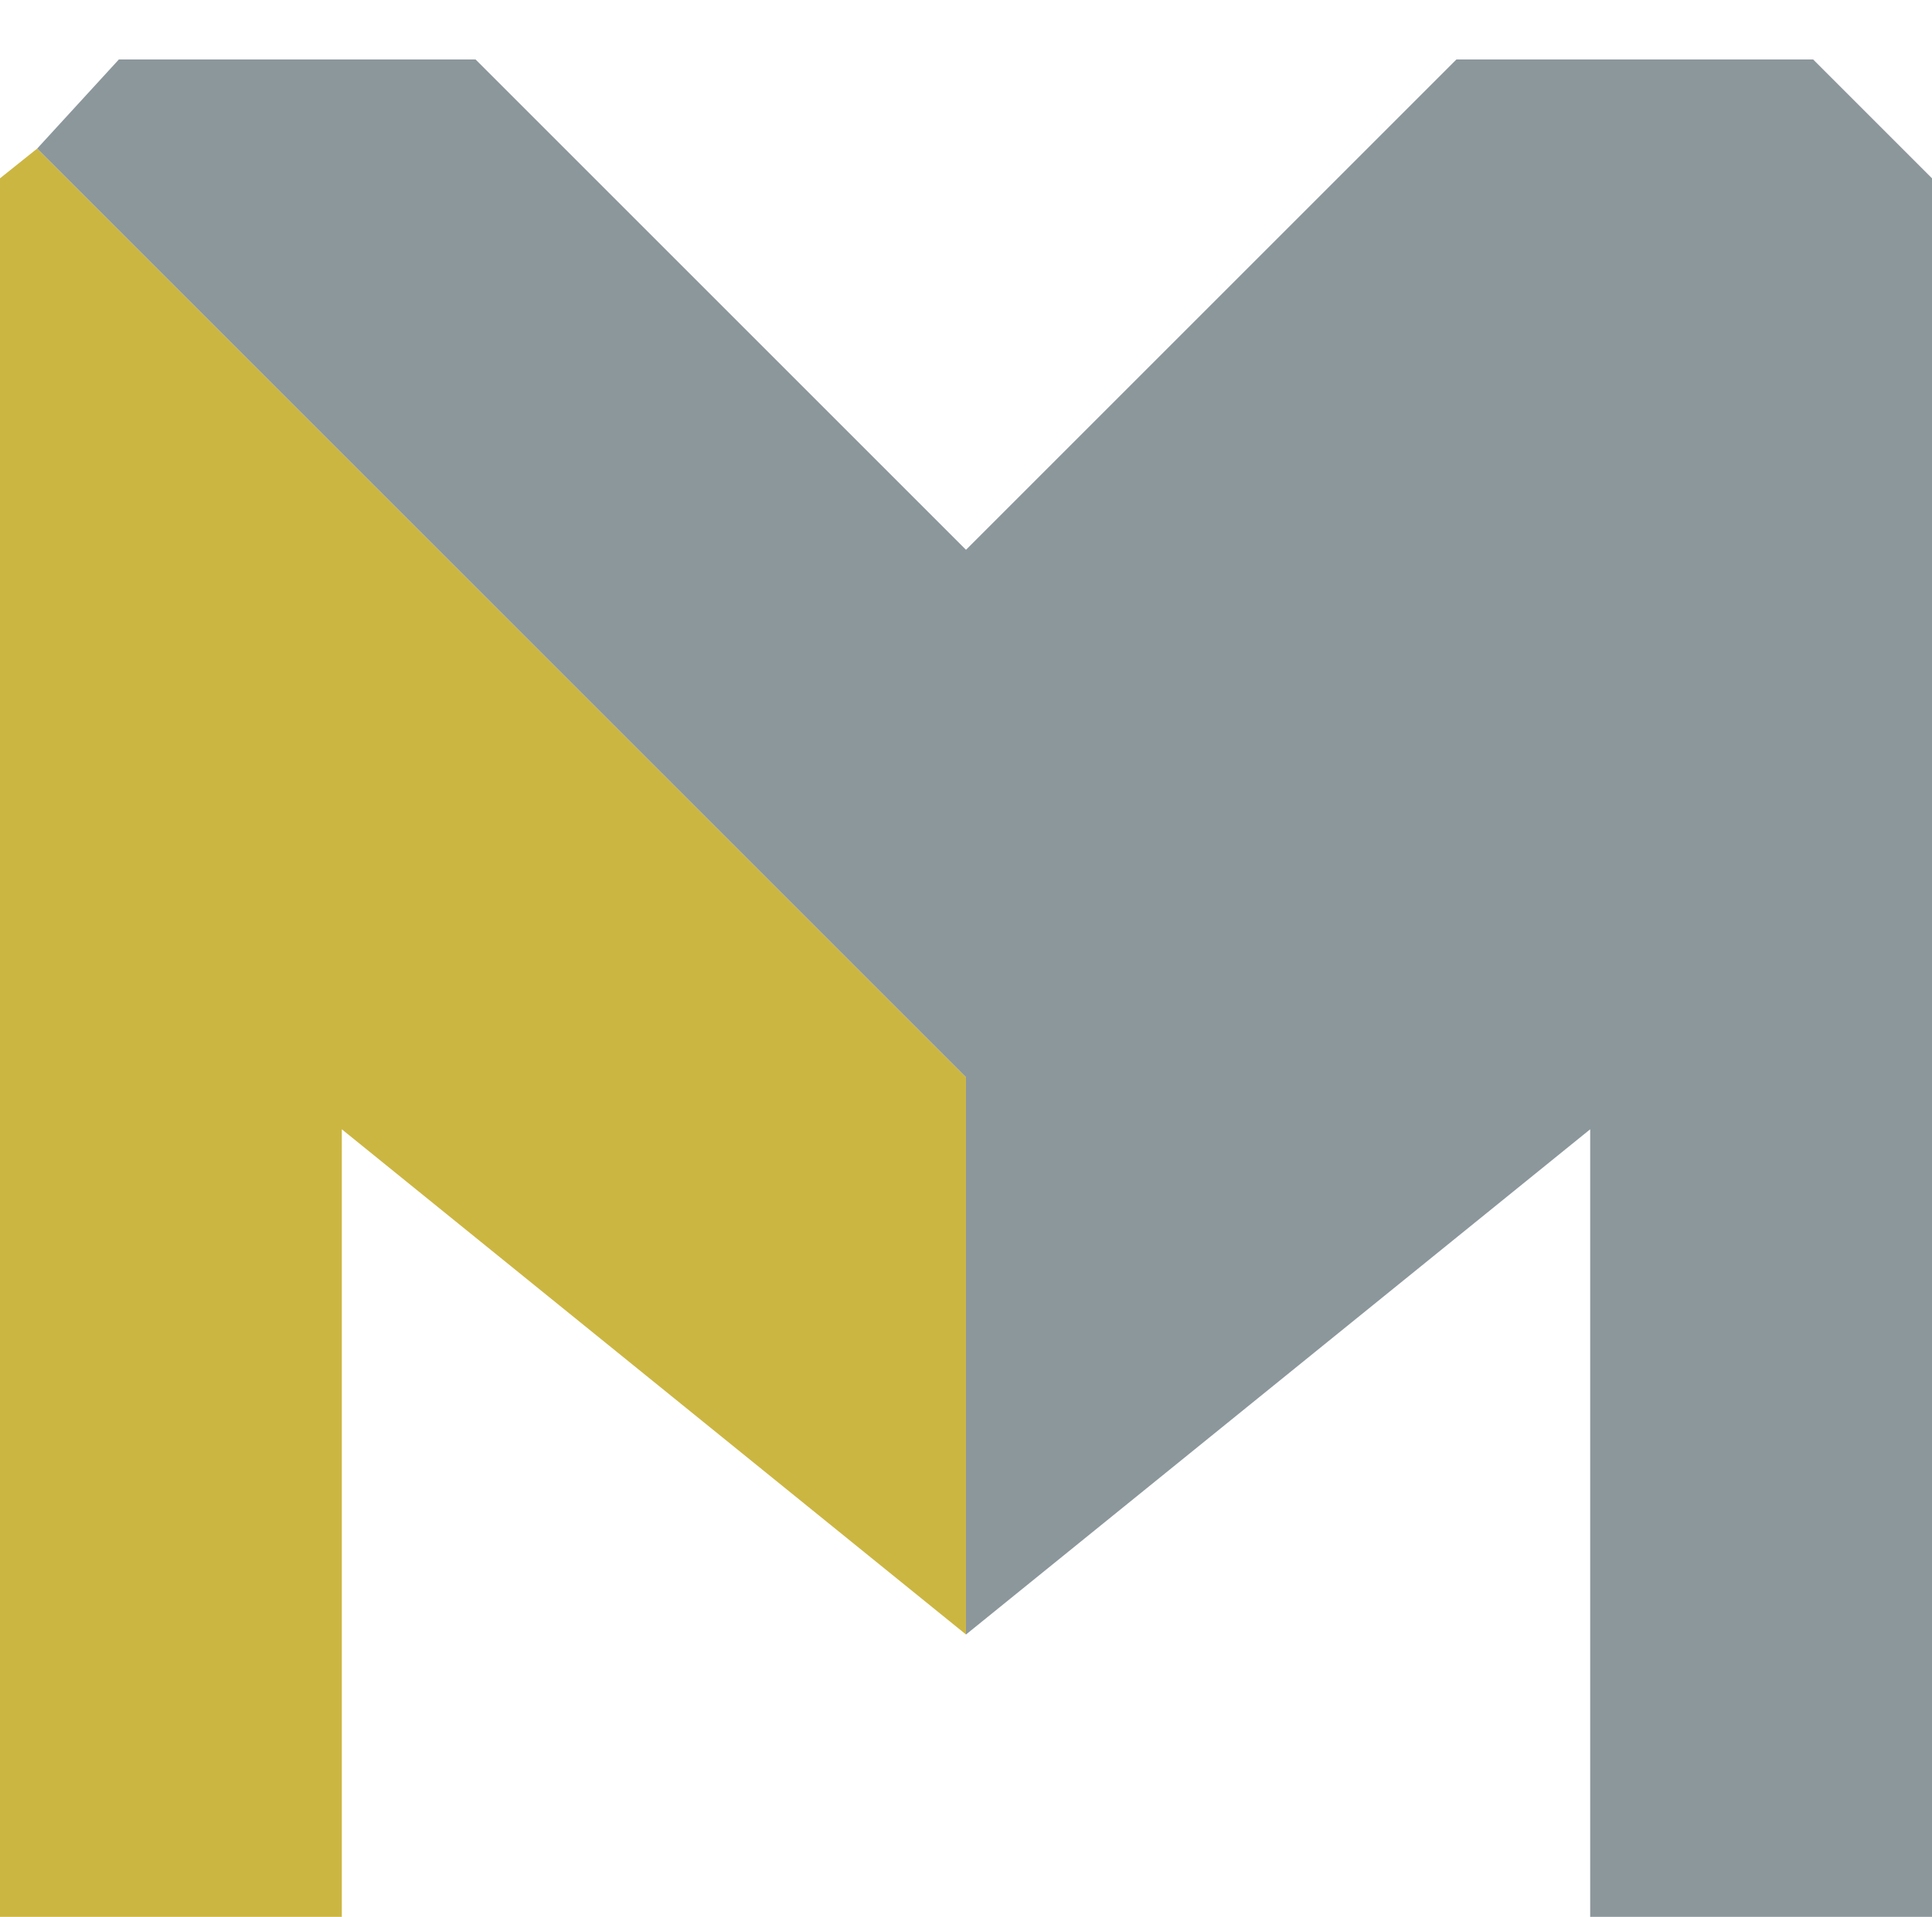
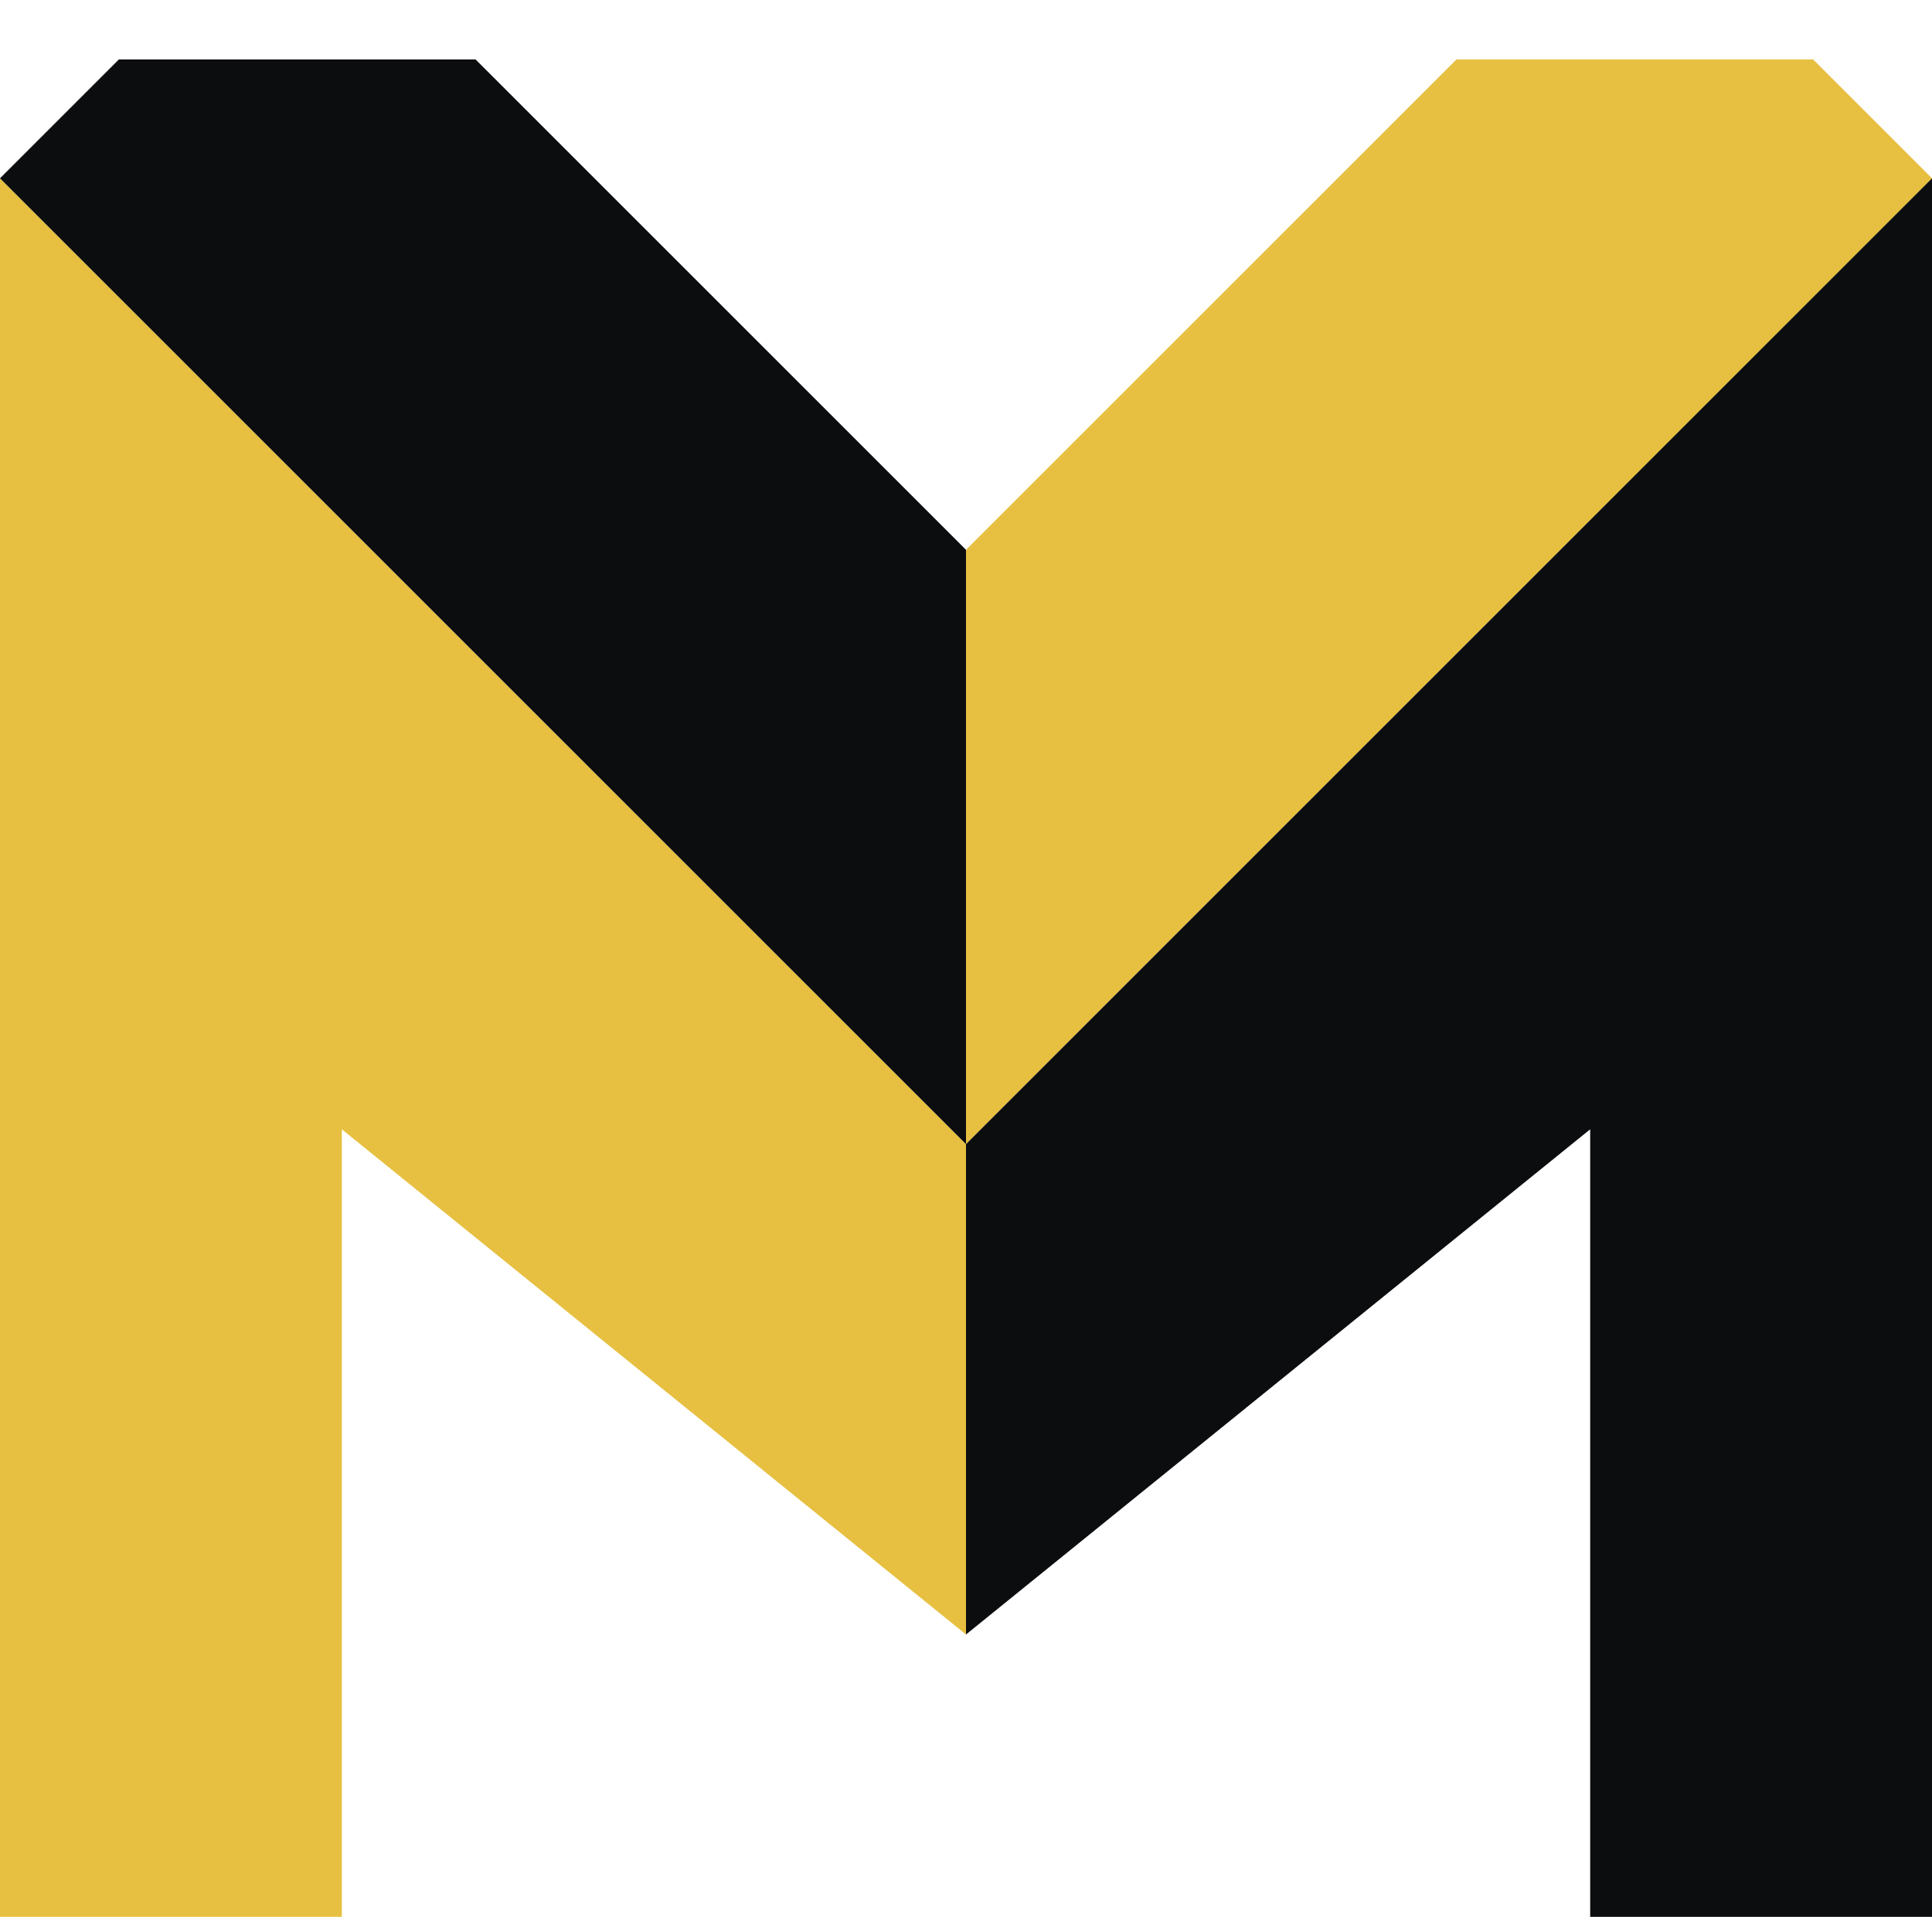
<svg xmlns="http://www.w3.org/2000/svg" viewBox="0 0 260 258" role="img" aria-label="Monograma Máster">
-   <path fill="#CCB642" d="M5,20 L130,145 L130,220 L46,152 L46,258 L0,258 L0,24 Z" />
-   <path fill="#8C979C" d="M5,20 L16,8 L64,8 L130,74 L196,8 L244,8 L260,24 L260,258 L214,258 L214,152 L130,220 L130,145 Z" />
+   <path fill="#E7C041" d="M0,24 L130,154 L130,220 L46,152 L46,258 L0,258 Z                           M130,74 L196,8 L244,8 L260,24 L130,154 Z" />
+   <path fill="#0C0D0F" d="M16,8 L64,8 L130,74 L130,154 L0,24 Z                           M260,24 L260,258 L214,258 L214,152 L130,220 L130,154 Z" />
</svg>
